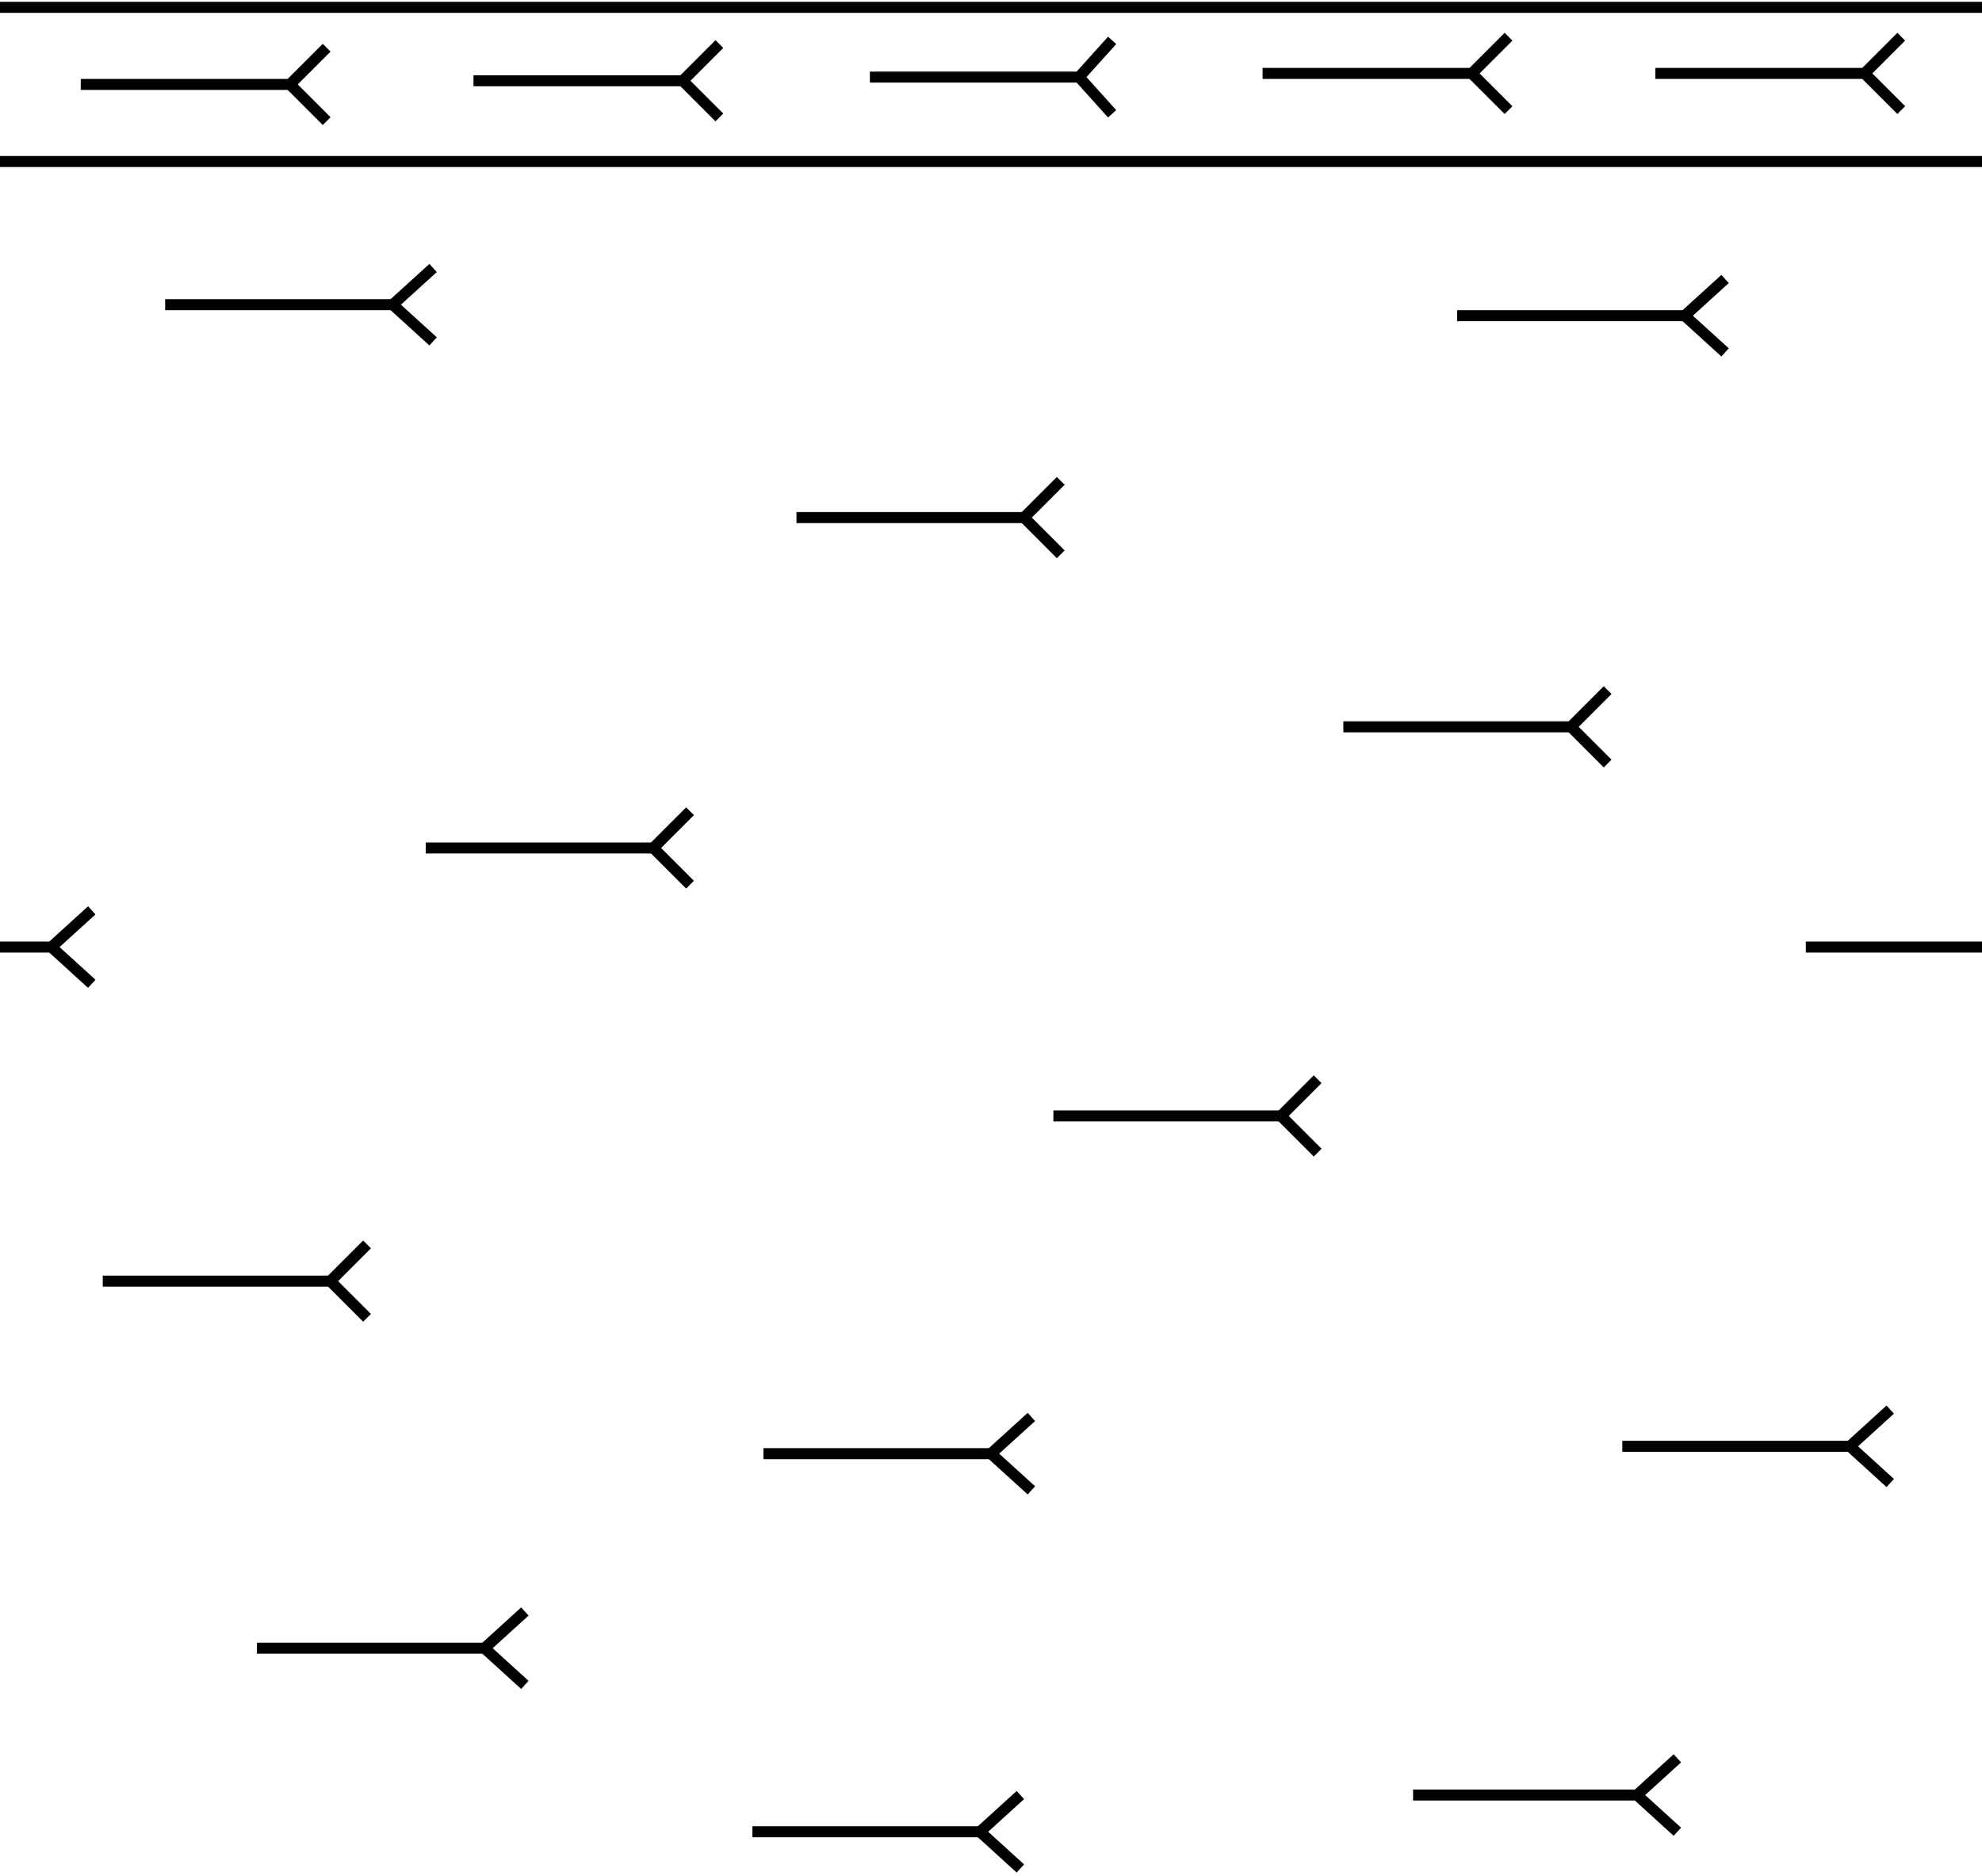
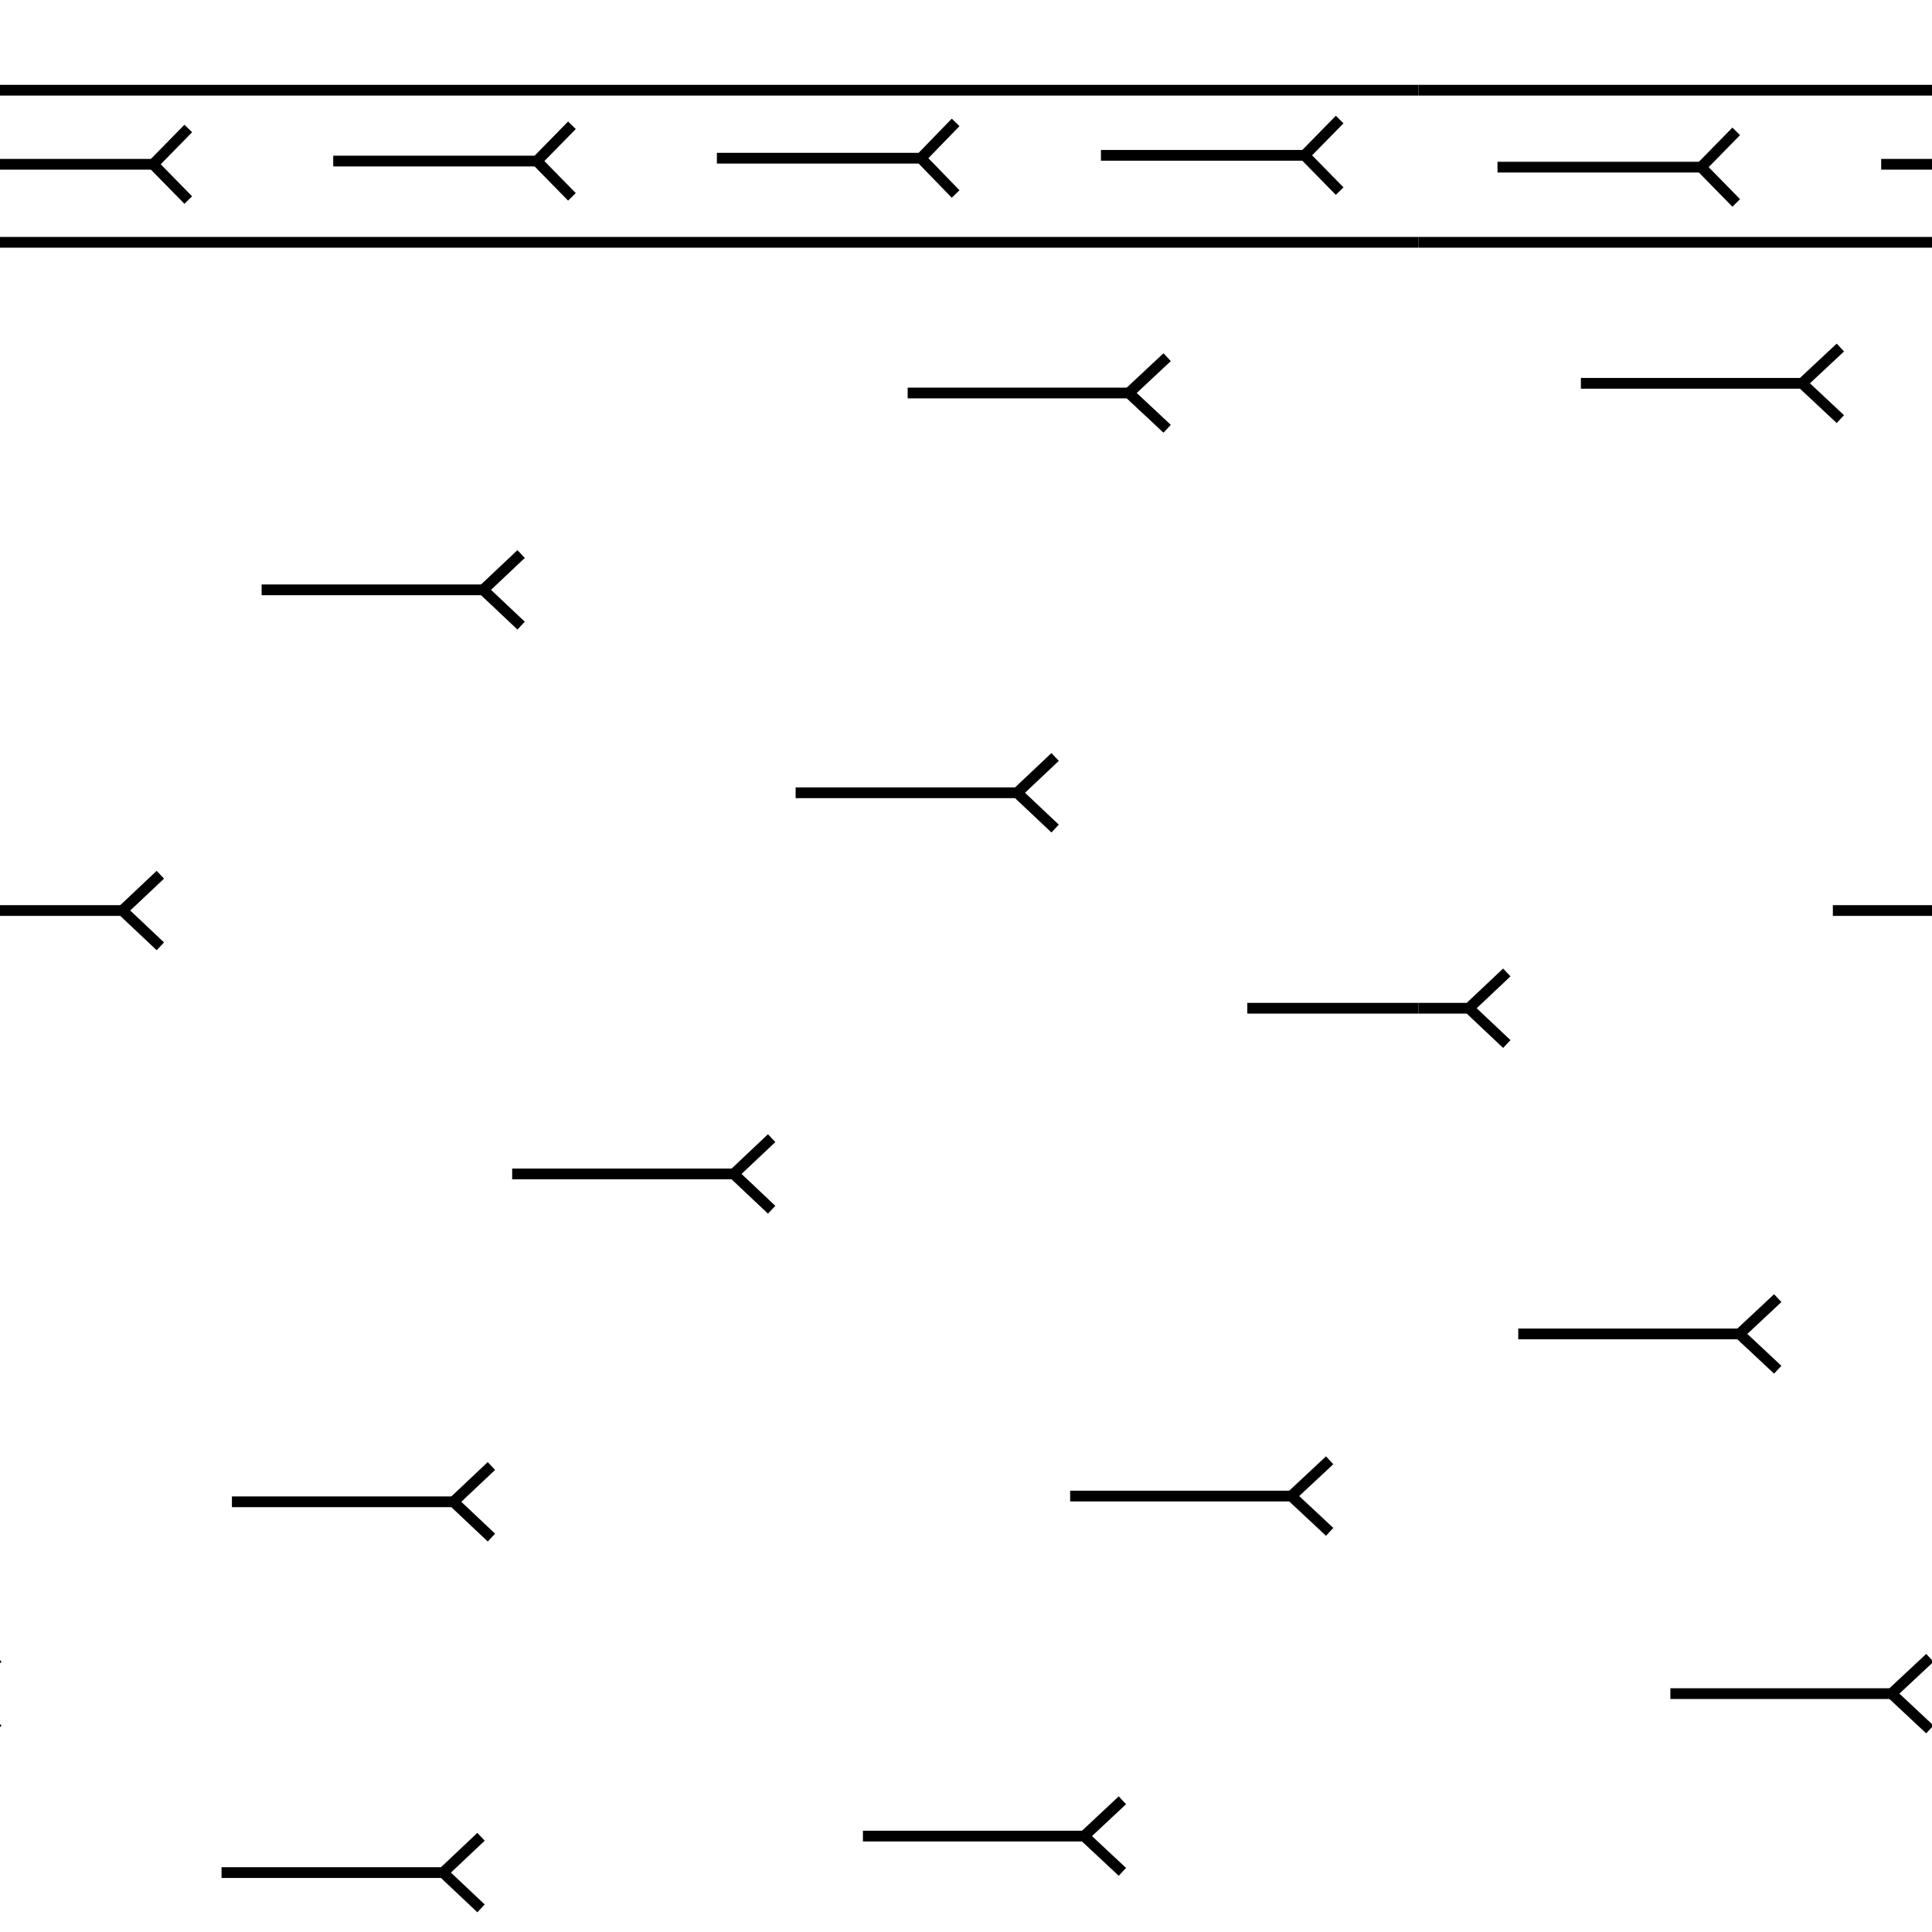
- <svg xmlns="http://www.w3.org/2000/svg" version="1.1" x="0px" y="0px" width="54px" height="51.1px" viewBox="0 0 54 51.1" style="enable-background:new 0 0 54 51.1;" xml:space="preserve">
-   <style type="text/css">
-     .st0{fill:none;stroke:#000000;stroke-width:0.3;}
- </style>
+ <svg xmlns="http://www.w3.org/2000/svg" id="Layer_1" data-name="Layer 1" width="53.98" height="53.98" viewBox="0 0 53.98 53.98">
  <defs>
- </defs>
-   <line class="st0" x1="10.7" y1="8.3" x2="11.8" y2="7.3" />
-   <line class="st0" x1="11.8" y1="9.3" x2="10.7" y2="8.3" />
-   <line class="st0" x1="4.5" y1="8.3" x2="10.7" y2="8.3" />
-   <line class="st0" x1="18.8" y1="22.1" x2="17.8" y2="23.1" />
-   <line class="st0" x1="17.8" y1="23.1" x2="18.8" y2="24.1" />
-   <line class="st0" x1="11.6" y1="23.1" x2="17.8" y2="23.1" />
-   <line class="st0" x1="27" y1="39.6" x2="28.1" y2="38.6" />
-   <line class="st0" x1="27" y1="39.6" x2="28.1" y2="40.6" />
-   <line class="st0" x1="20.8" y1="39.6" x2="27" y2="39.6" />
-   <line class="st0" x1="26.7" y1="49.9" x2="27.8" y2="50.9" />
-   <line class="st0" x1="26.7" y1="49.9" x2="27.8" y2="48.9" />
-   <line class="st0" x1="26.7" y1="49.9" x2="20.5" y2="49.9" />
-   <line class="st0" x1="51.5" y1="38.4" x2="50.4" y2="39.4" />
-   <line class="st0" x1="50.4" y1="39.4" x2="51.5" y2="40.4" />
-   <line class="st0" x1="50.4" y1="39.4" x2="44.2" y2="39.4" />
-   <line class="st0" x1="44.6" y1="48.9" x2="45.7" y2="49.9" />
-   <line class="st0" x1="45.7" y1="47.9" x2="44.6" y2="48.9" />
-   <line class="st0" x1="44.6" y1="48.9" x2="38.5" y2="48.9" />
-   <line class="st0" x1="9" y1="34.9" x2="10" y2="35.9" />
-   <line class="st0" x1="9" y1="34.9" x2="10" y2="33.9" />
-   <line class="st0" x1="9" y1="34.9" x2="2.8" y2="34.9" />
-   <line class="st0" x1="28.9" y1="13.1" x2="27.9" y2="14.1" />
-   <line class="st0" x1="27.9" y1="14.1" x2="28.9" y2="15.1" />
-   <line class="st0" x1="21.7" y1="14.1" x2="27.9" y2="14.1" />
-   <line class="st0" x1="47" y1="9.6" x2="45.9" y2="8.6" />
-   <line class="st0" x1="45.9" y1="8.6" x2="47" y2="7.6" />
-   <line class="st0" x1="39.7" y1="8.6" x2="45.9" y2="8.6" />
-   <line class="st0" x1="42.8" y1="19.8" x2="43.8" y2="20.8" />
-   <line class="st0" x1="42.8" y1="19.8" x2="43.8" y2="18.8" />
-   <line class="st0" x1="42.8" y1="19.8" x2="36.6" y2="19.8" />
-   <line class="st0" x1="2.5" y1="24.8" x2="1.4" y2="25.8" />
-   <line class="st0" x1="1.4" y1="25.8" x2="2.5" y2="26.8" />
-   <line class="st0" x1="0" y1="25.8" x2="1.4" y2="25.8" />
-   <line class="st0" x1="34.9" y1="30.4" x2="35.9" y2="31.4" />
-   <line class="st0" x1="35.9" y1="29.4" x2="34.9" y2="30.4" />
-   <line class="st0" x1="34.9" y1="30.4" x2="28.7" y2="30.4" />
-   <line class="st0" x1="50.8" y1="2" x2="51.8" y2="3" />
-   <line class="st0" x1="51.8" y1="1" x2="50.8" y2="2" />
-   <line class="st0" x1="50.8" y1="2" x2="45.1" y2="2" />
-   <line class="st0" x1="40.1" y1="2" x2="34.4" y2="2" />
-   <line class="st0" x1="29.4" y1="2.1" x2="23.7" y2="2.1" />
-   <line class="st0" x1="18.6" y1="2.2" x2="12.9" y2="2.2" />
-   <line class="st0" x1="41.1" y1="1" x2="40.1" y2="2" />
-   <line class="st0" x1="40.1" y1="2" x2="41.1" y2="3" />
-   <line class="st0" x1="30.3" y1="1.1" x2="29.4" y2="2.1" />
-   <line class="st0" x1="29.4" y1="2.1" x2="30.3" y2="3.1" />
-   <line class="st0" x1="19.6" y1="1.2" x2="18.6" y2="2.2" />
-   <line class="st0" x1="18.6" y1="2.2" x2="19.6" y2="3.2" />
-   <line class="st0" x1="7.9" y1="2.3" x2="8.9" y2="3.3" />
-   <line class="st0" x1="8.9" y1="1.3" x2="7.9" y2="2.3" />
-   <line class="st0" x1="7.9" y1="2.3" x2="2.2" y2="2.3" />
-   <line class="st0" x1="0" y1="4.4" x2="54" y2="4.4" />
-   <line class="st0" x1="0" y1="0.2" x2="54" y2="0.2" />
-   <line class="st0" x1="13.2" y1="44.9" x2="14.3" y2="43.9" />
-   <line class="st0" x1="13.2" y1="44.9" x2="14.3" y2="45.9" />
-   <line class="st0" x1="13.2" y1="44.9" x2="7" y2="44.9" />
-   <line class="st0" x1="49.2" y1="25.8" x2="54" y2="25.8" />
+     <style>.cls-1,.cls-2{fill:none;}.cls-2{stroke:#000;stroke-width:0.3px;}</style>
+   </defs>
+   <rect class="cls-1" x="39.63" y="-0.14" width="53.98" height="53.98" />
+   <line class="cls-2" x1="50.35" y1="10.71" x2="51.42" y2="9.71" />
+   <line class="cls-2" x1="51.42" y1="11.71" x2="50.35" y2="10.71" />
+   <line class="cls-2" x1="44.17" y1="10.71" x2="50.35" y2="10.71" />
+   <line class="cls-2" x1="51.21" y1="25.44" x2="57.4" y2="25.44" />
+   <line class="cls-2" x1="48.6" y1="37.27" x2="49.67" y2="38.27" />
+   <line class="cls-2" x1="48.6" y1="37.27" x2="49.67" y2="36.27" />
+   <line class="cls-2" x1="48.6" y1="37.27" x2="42.42" y2="37.27" />
+   <line class="cls-2" x1="42.1" y1="27.17" x2="41.04" y2="28.17" />
+   <line class="cls-2" x1="41.04" y1="28.17" x2="42.1" y2="29.17" />
+   <line class="cls-2" x1="39.63" y1="28.17" x2="41.04" y2="28.17" />
+   <line class="cls-2" x1="58.26" y1="4.59" x2="52.56" y2="4.59" />
+   <line class="cls-2" x1="47.53" y1="4.67" x2="48.51" y2="5.67" />
+   <line class="cls-2" x1="48.51" y1="3.67" x2="47.53" y2="4.67" />
+   <line class="cls-2" x1="47.53" y1="4.67" x2="41.84" y2="4.67" />
+   <line class="cls-2" x1="39.63" y1="6.77" x2="93.6" y2="6.77" />
+   <line class="cls-2" x1="39.63" y1="2.52" x2="93.6" y2="2.52" />
+   <line class="cls-2" x1="52.85" y1="47.32" x2="53.92" y2="46.32" />
+   <line class="cls-2" x1="52.85" y1="47.32" x2="53.92" y2="48.32" />
+   <line class="cls-2" x1="52.85" y1="47.32" x2="46.67" y2="47.32" />
+   <rect class="cls-1" x="39.63" y="53.84" width="53.98" height="53.98" />
+   <rect class="cls-1" x="-14.35" y="-0.14" width="53.98" height="53.98" />
+   <line class="cls-2" x1="4.48" y1="24.44" x2="3.42" y2="25.44" />
+   <line class="cls-2" x1="3.42" y1="25.44" x2="4.48" y2="26.44" />
+   <line class="cls-2" x1="-2.77" y1="25.44" x2="3.42" y2="25.44" />
+   <line class="cls-2" x1="12.67" y1="41.96" x2="13.73" y2="40.96" />
+   <line class="cls-2" x1="12.67" y1="41.96" x2="13.73" y2="42.96" />
+   <line class="cls-2" x1="6.48" y1="41.96" x2="12.67" y2="41.96" />
+   <line class="cls-2" x1="12.38" y1="52.32" x2="13.44" y2="53.32" />
+   <line class="cls-2" x1="12.38" y1="52.32" x2="13.44" y2="51.32" />
+   <line class="cls-2" x1="12.38" y1="52.32" x2="6.19" y2="52.32" />
+   <line class="cls-2" x1="37.15" y1="40.8" x2="36.08" y2="41.8" />
+   <line class="cls-2" x1="36.08" y1="41.8" x2="37.15" y2="42.8" />
+   <line class="cls-2" x1="36.08" y1="41.8" x2="29.9" y2="41.8" />
+   <line class="cls-2" x1="30.29" y1="51.3" x2="31.36" y2="52.3" />
+   <line class="cls-2" x1="31.36" y1="50.3" x2="30.29" y2="51.3" />
+   <line class="cls-2" x1="30.29" y1="51.3" x2="24.11" y2="51.3" />
+   <line class="cls-2" x1="14.56" y1="15.48" x2="13.5" y2="16.48" />
+   <line class="cls-2" x1="13.5" y1="16.48" x2="14.56" y2="17.48" />
+   <line class="cls-2" x1="7.31" y1="16.48" x2="13.5" y2="16.48" />
+   <line class="cls-2" x1="32.61" y1="11.98" x2="31.54" y2="10.98" />
+   <line class="cls-2" x1="31.54" y1="10.98" x2="32.61" y2="9.98" />
+   <line class="cls-2" x1="25.36" y1="10.98" x2="31.54" y2="10.98" />
+   <line class="cls-2" x1="28.42" y1="22.15" x2="29.48" y2="23.15" />
+   <line class="cls-2" x1="28.42" y1="22.15" x2="29.48" y2="21.15" />
+   <line class="cls-2" x1="28.42" y1="22.15" x2="22.23" y2="22.15" />
+   <line class="cls-2" x1="20.5" y1="32.8" x2="21.56" y2="33.8" />
+   <line class="cls-2" x1="21.56" y1="31.8" x2="20.5" y2="32.8" />
+   <line class="cls-2" x1="20.5" y1="32.8" x2="14.31" y2="32.8" />
+   <line class="cls-2" x1="36.45" y1="4.34" x2="37.43" y2="5.34" />
+   <line class="cls-2" x1="37.43" y1="3.34" x2="36.45" y2="4.34" />
+   <line class="cls-2" x1="36.45" y1="4.34" x2="30.76" y2="4.34" />
+   <line class="cls-2" x1="25.73" y1="4.42" x2="20.03" y2="4.42" />
+   <line class="cls-2" x1="15" y1="4.5" x2="9.31" y2="4.5" />
+   <line class="cls-2" x1="4.28" y1="4.59" x2="-1.41" y2="4.59" />
+   <line class="cls-2" x1="26.7" y1="3.42" x2="25.73" y2="4.42" />
+   <line class="cls-2" x1="25.73" y1="4.42" x2="26.7" y2="5.42" />
+   <line class="cls-2" x1="15.98" y1="3.5" x2="15" y2="4.5" />
+   <line class="cls-2" x1="15" y1="4.5" x2="15.98" y2="5.5" />
+   <line class="cls-2" x1="5.26" y1="3.59" x2="4.28" y2="4.59" />
+   <line class="cls-2" x1="4.28" y1="4.59" x2="5.26" y2="5.59" />
+   <line class="cls-2" x1="-14.35" y1="6.77" x2="39.63" y2="6.77" />
+   <line class="cls-2" x1="-14.35" y1="2.52" x2="39.63" y2="2.52" />
+   <line class="cls-2" x1="-1.12" y1="47.32" x2="-0.06" y2="46.32" />
+   <line class="cls-2" x1="-1.12" y1="47.32" x2="-0.06" y2="48.32" />
+   <line class="cls-2" x1="34.85" y1="28.17" x2="39.63" y2="28.17" />
+   <rect class="cls-1" x="-14.35" y="53.84" width="53.98" height="53.98" />
+   <rect class="cls-1" y="24.58" width="53.98" height="53.98" />
</svg>
